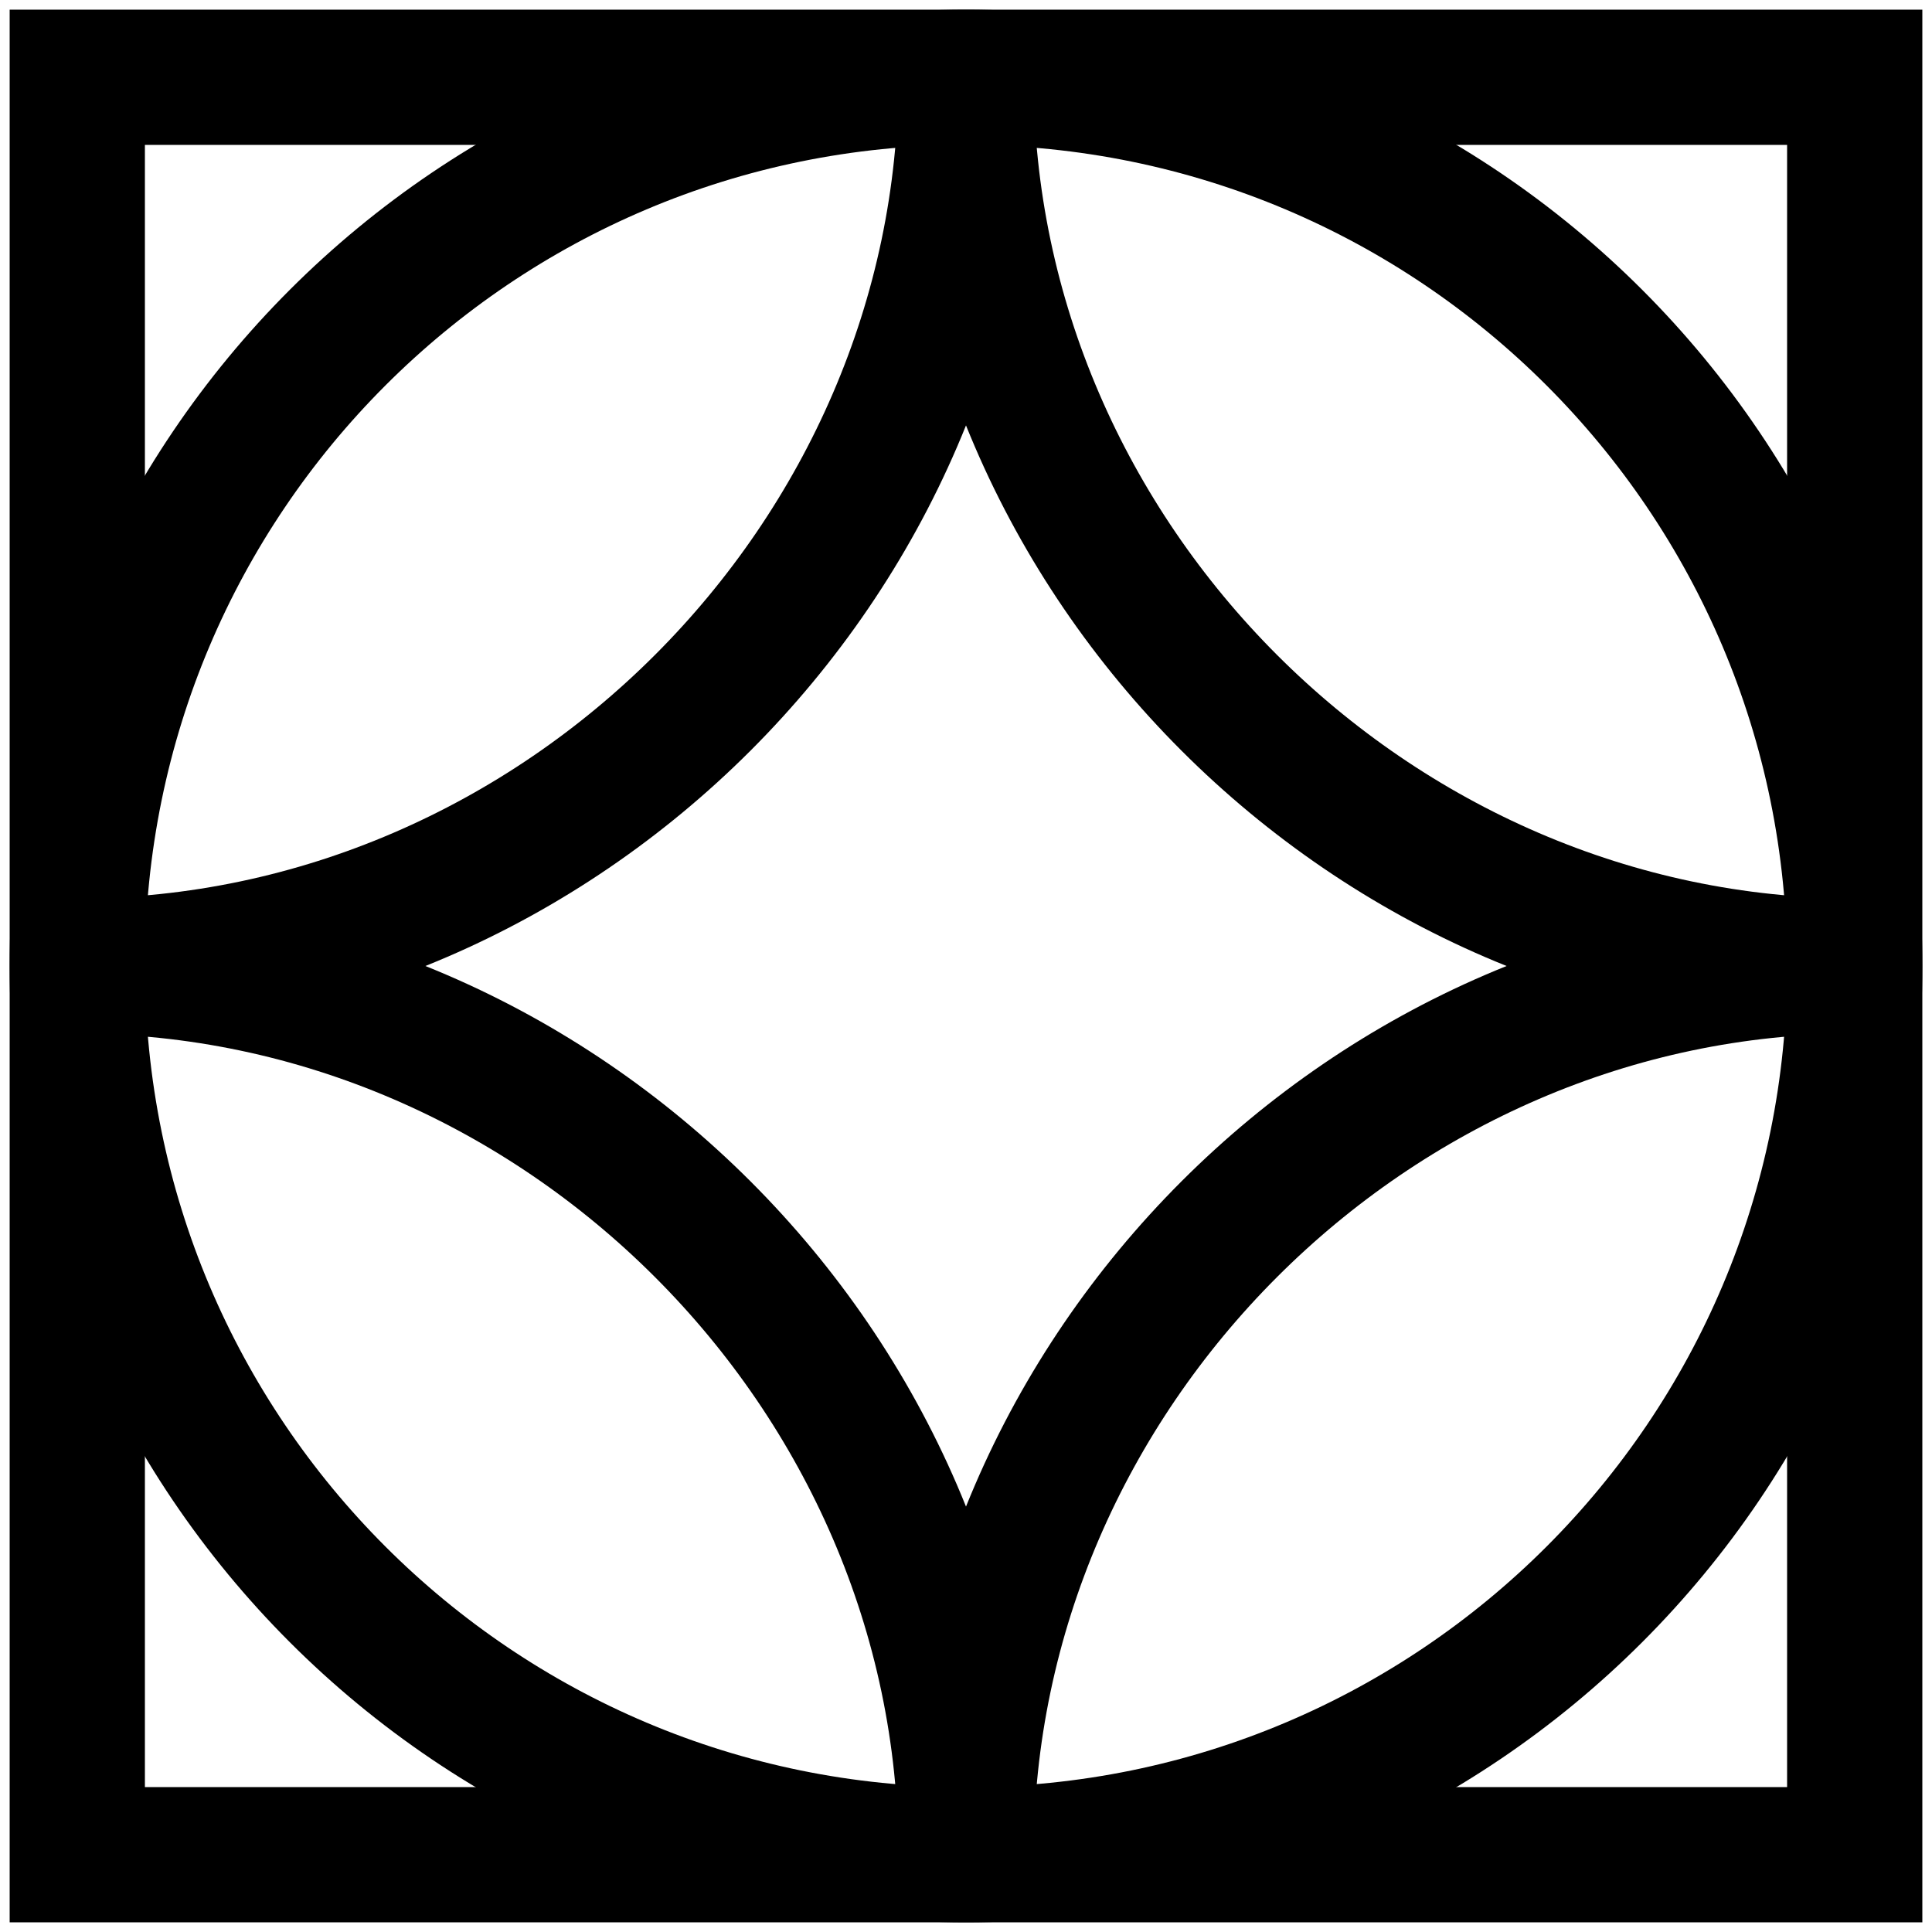
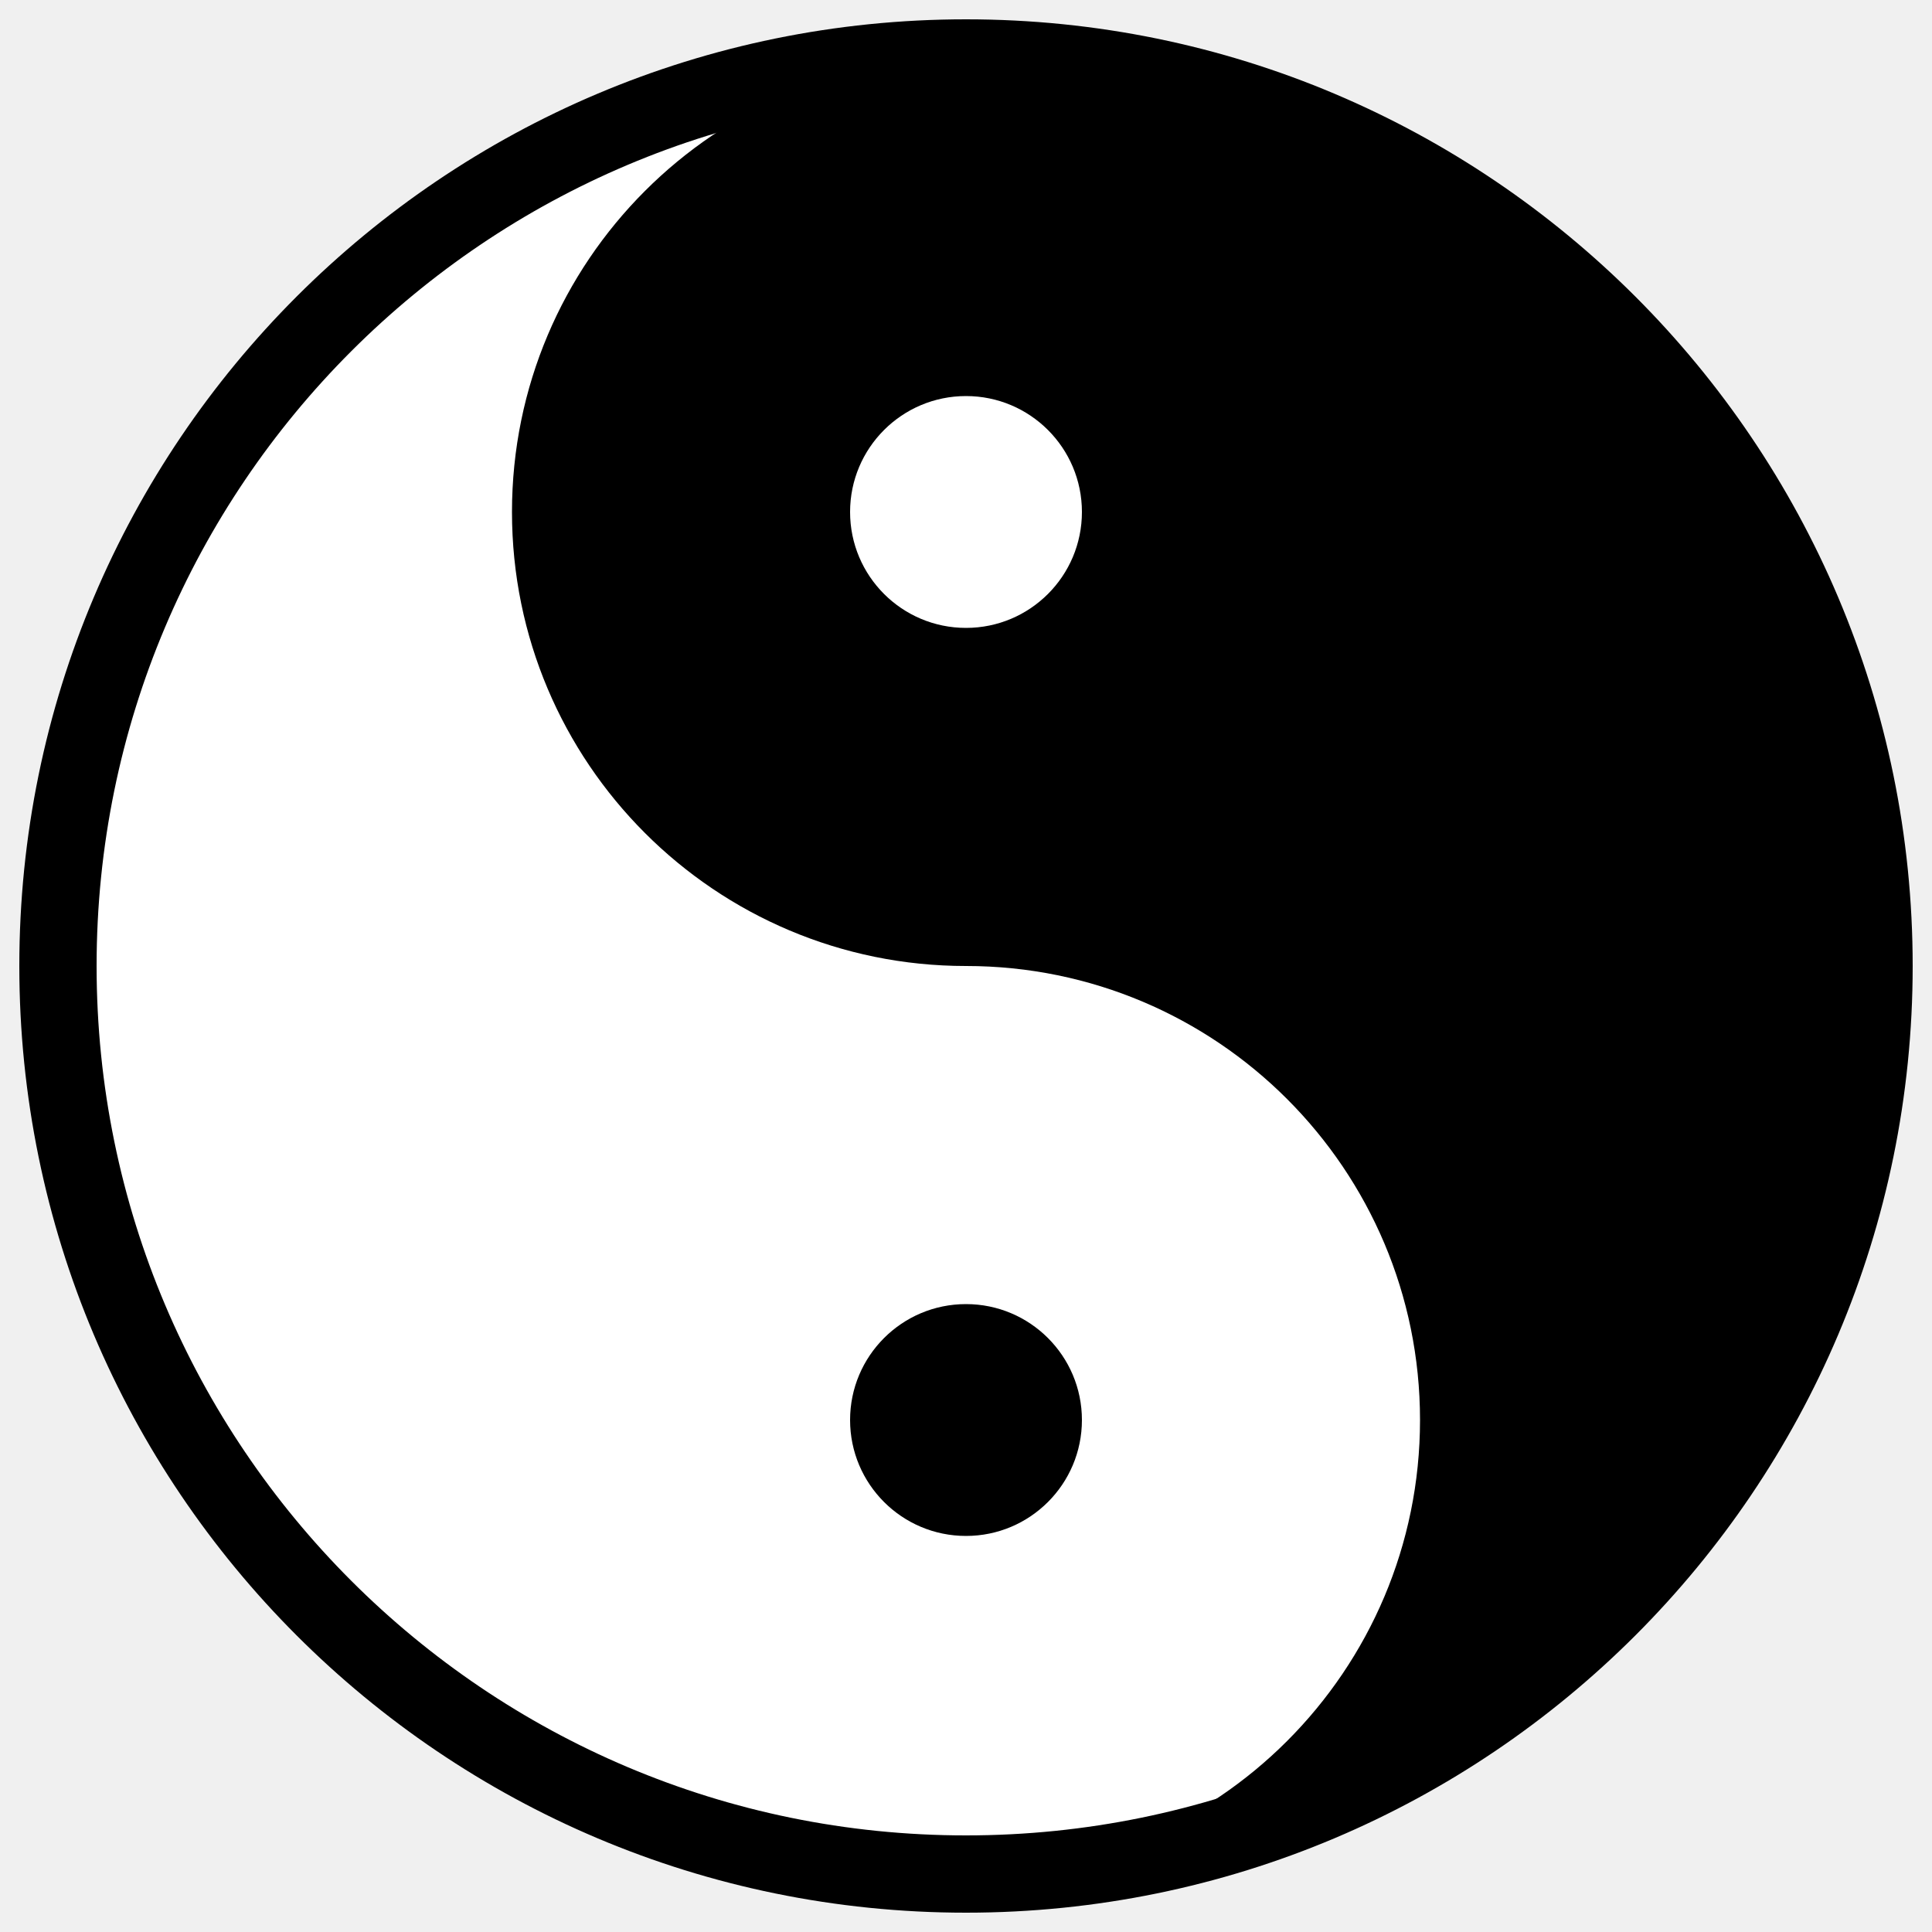
<svg xmlns="http://www.w3.org/2000/svg" viewBox="0 0 100 100">
-   <rect width="100" height="100" fill="white" />
-   <g fill="none" stroke="black" stroke-width="7" stroke-linejoin="miter">
-     <rect x="4" y="4" width="92" height="92" />
-     <g id="quarter">
-       <path d="M50 4C24.6 4 4 24.6 4 50" />
-       <path d="M50 4C50 29 29 50 4 50" />
-     </g>
-     <use href="#quarter" transform="rotate(90 50 50)" />
-     <use href="#quarter" transform="rotate(180 50 50)" />
-     <use href="#quarter" transform="rotate(270 50 50)" />
-   </g>
+   <circle cx="50" cy="50" r="47" fill="black" />
+   <path d="M50 3a47 47 0 0 0 0 94Z" fill="white" />
+   <circle cx="50" cy="26.5" r="23.5" fill="black" />
+   <circle cx="50" cy="73.5" r="23.5" fill="white" />
+   <circle cx="50" cy="26.5" r="6" fill="white" />
+   <circle cx="50" cy="73.5" r="6" fill="black" />
+   <circle cx="50" cy="50" r="47" fill="none" stroke="black" stroke-width="4" />
</svg>
